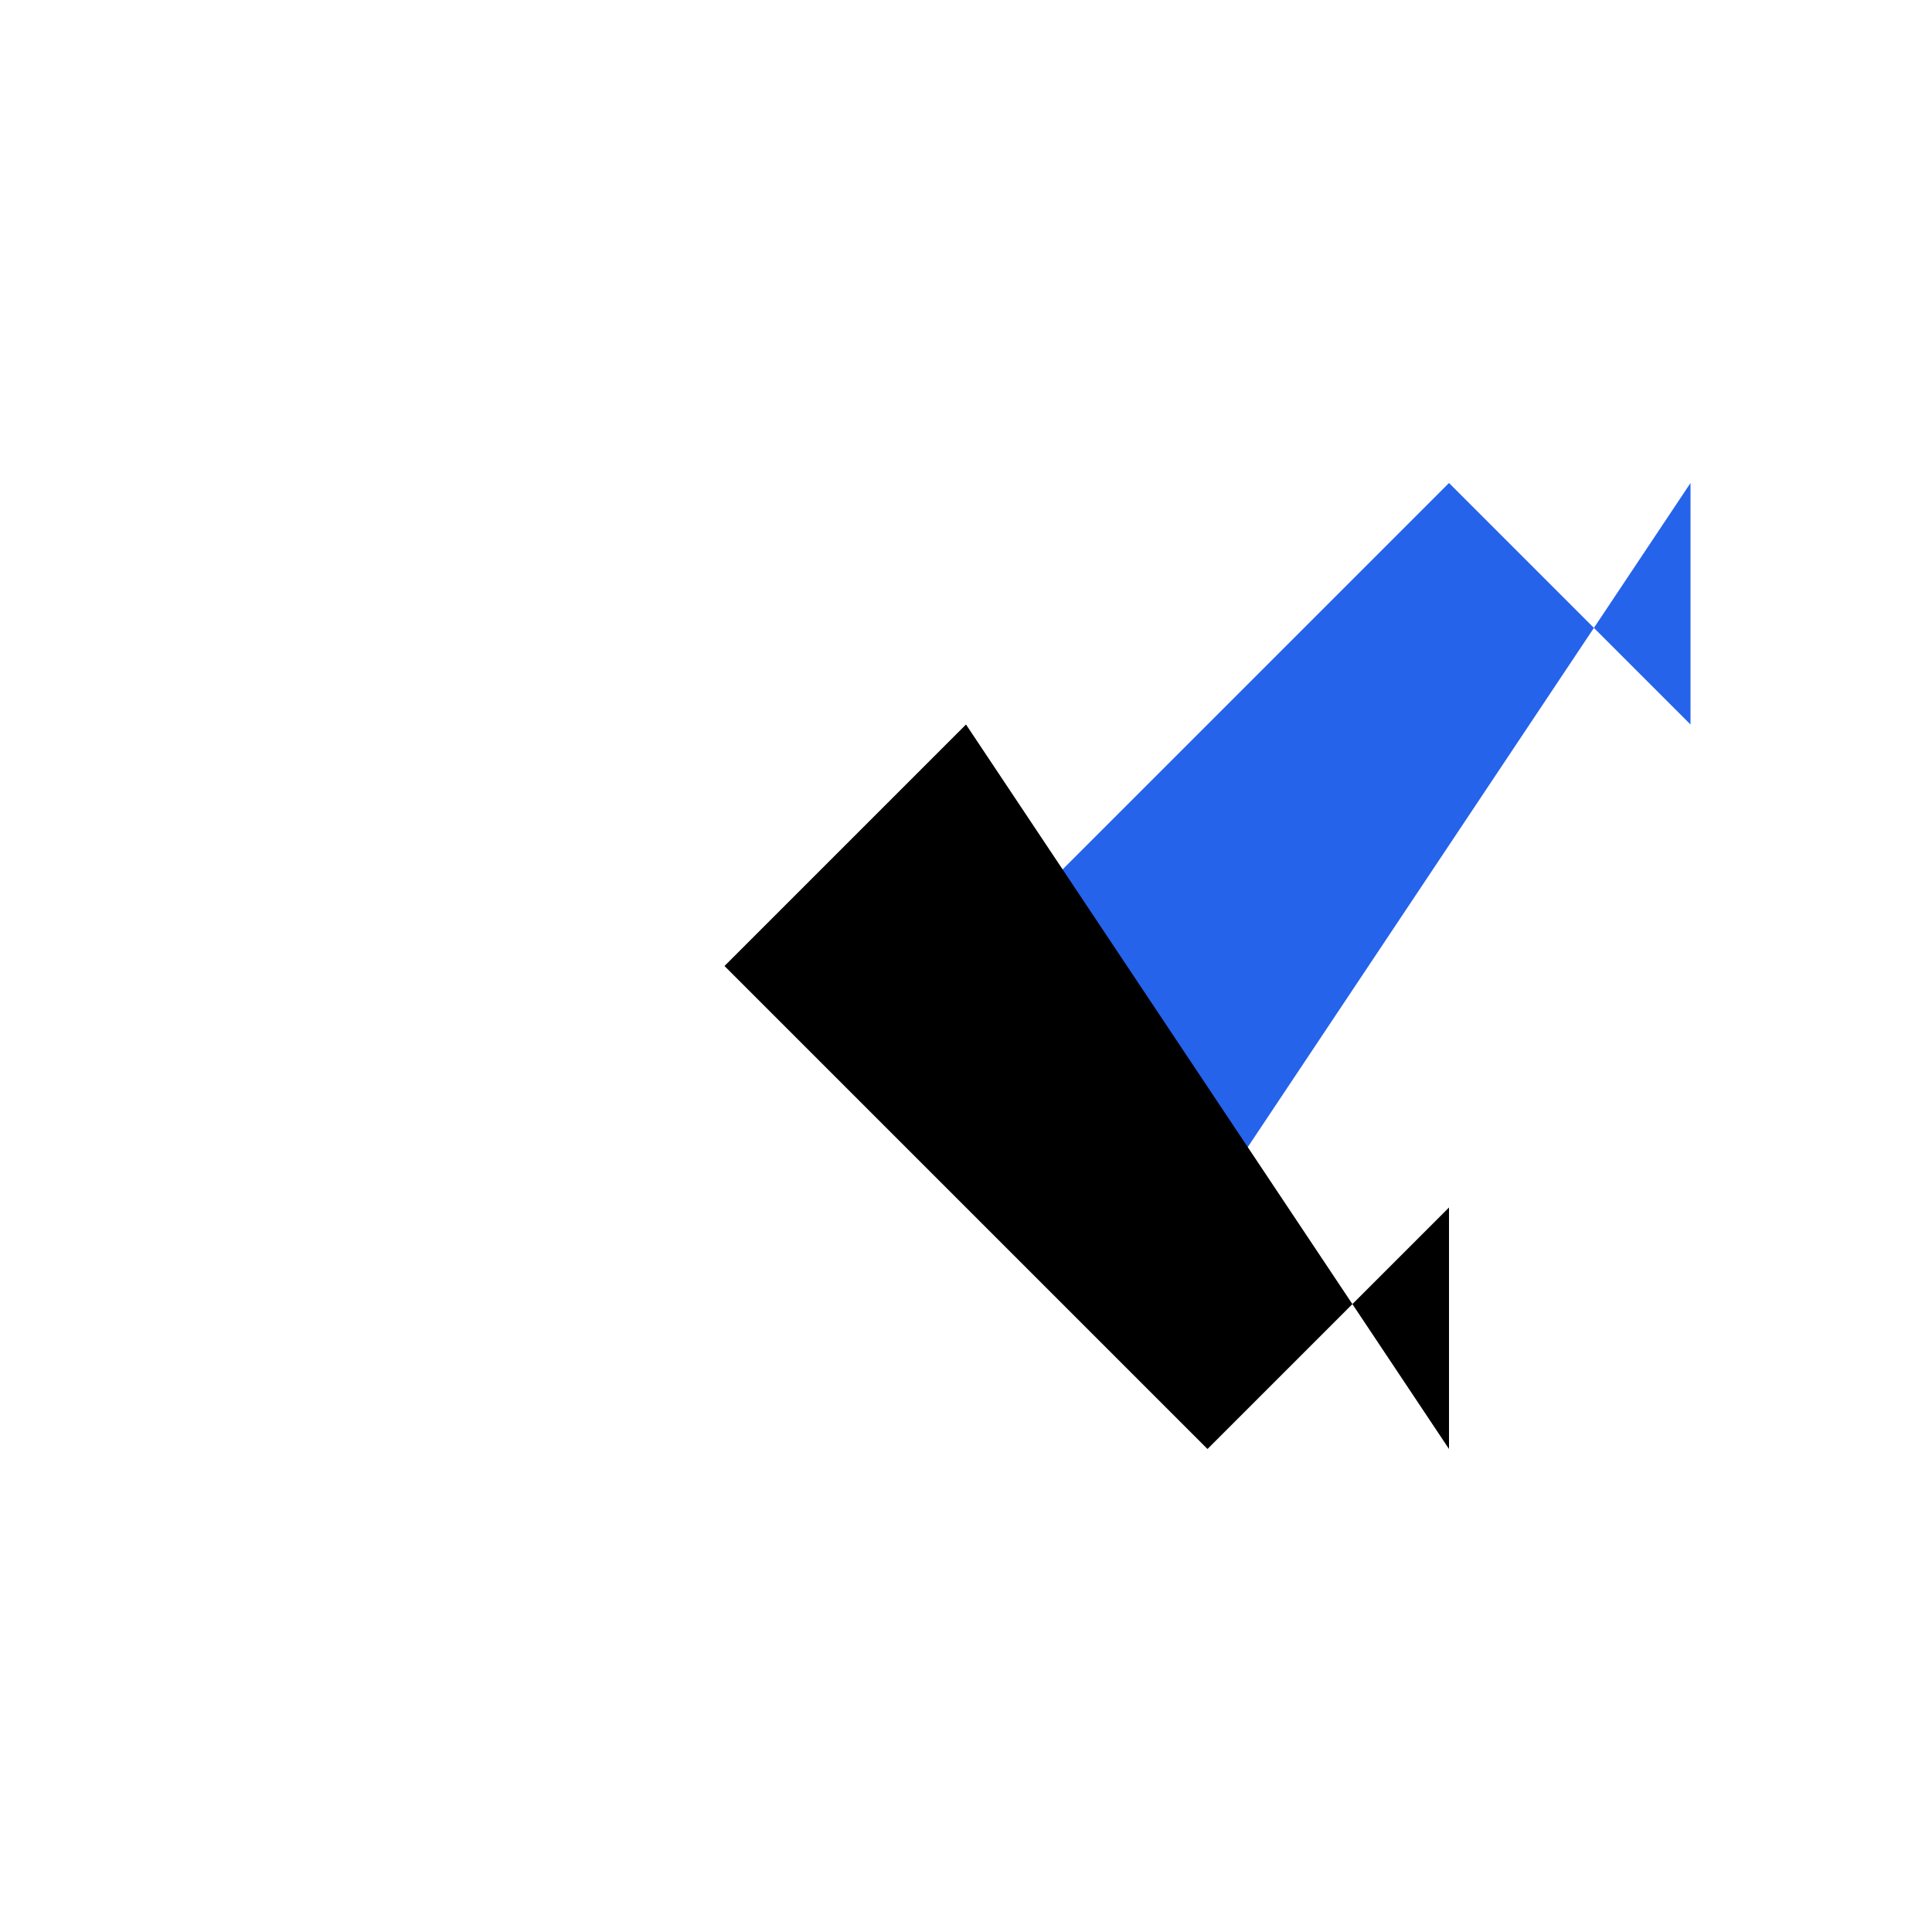
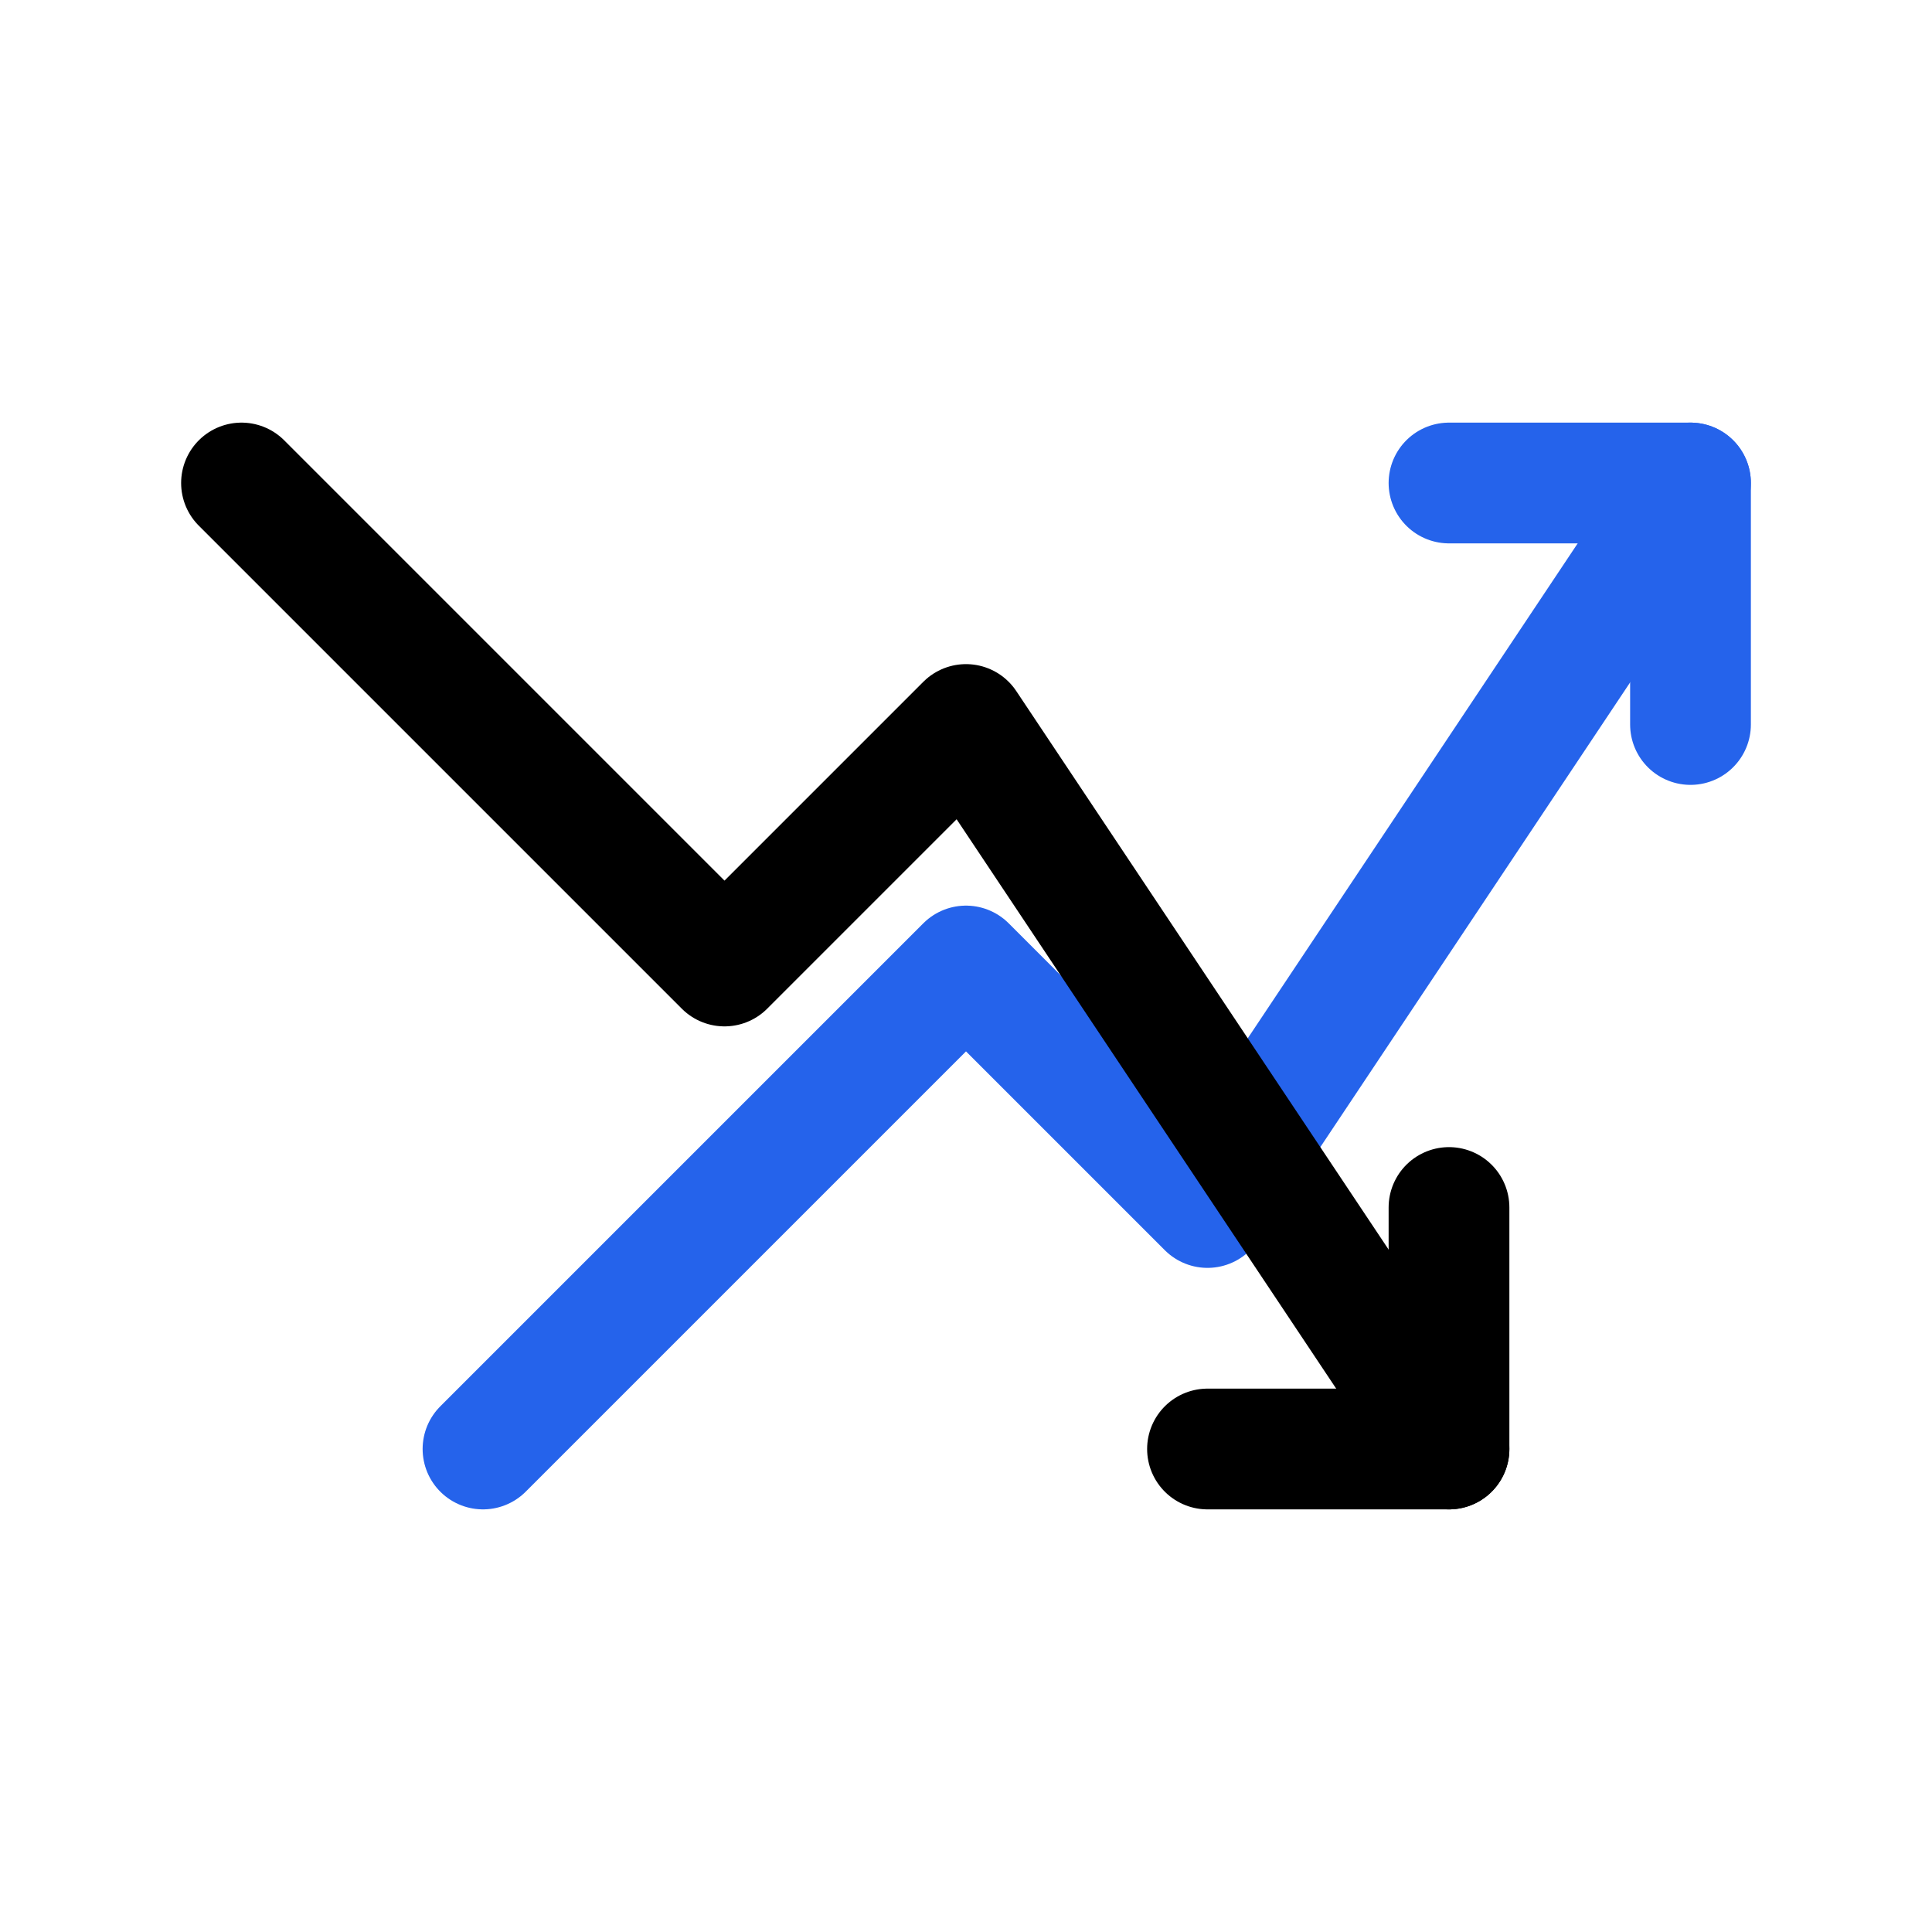
<svg xmlns="http://www.w3.org/2000/svg" viewBox="0 0 512 512">
-   <path d="M128 384 L256 256 L320 320 L448 128 L448 192 L384 128 Z" fill="#2563eb" stroke="none" />
-   <path d="M64 128 L192 256 L256 192 L384 384 L384 320 L320 384 Z" fill="#000000" stroke="none" />
+   <path d="M128 384 L256 256 L320 320 L448 128" fill="none" stroke="#2563eb" stroke-width="32" stroke-linecap="round" stroke-linejoin="round" />
+   <path d="M384 128 L448 128 L448 192" fill="none" stroke="#2563eb" stroke-width="32" stroke-linecap="round" stroke-linejoin="round" />
+   <path d="M64 128 L192 256 L256 192 L384 384" fill="none" stroke="#000000" stroke-width="32" stroke-linecap="round" stroke-linejoin="round" />
+   <path d="M320 384 L384 384 L384 320" fill="none" stroke="#000000" stroke-width="32" stroke-linecap="round" stroke-linejoin="round" />
</svg>
